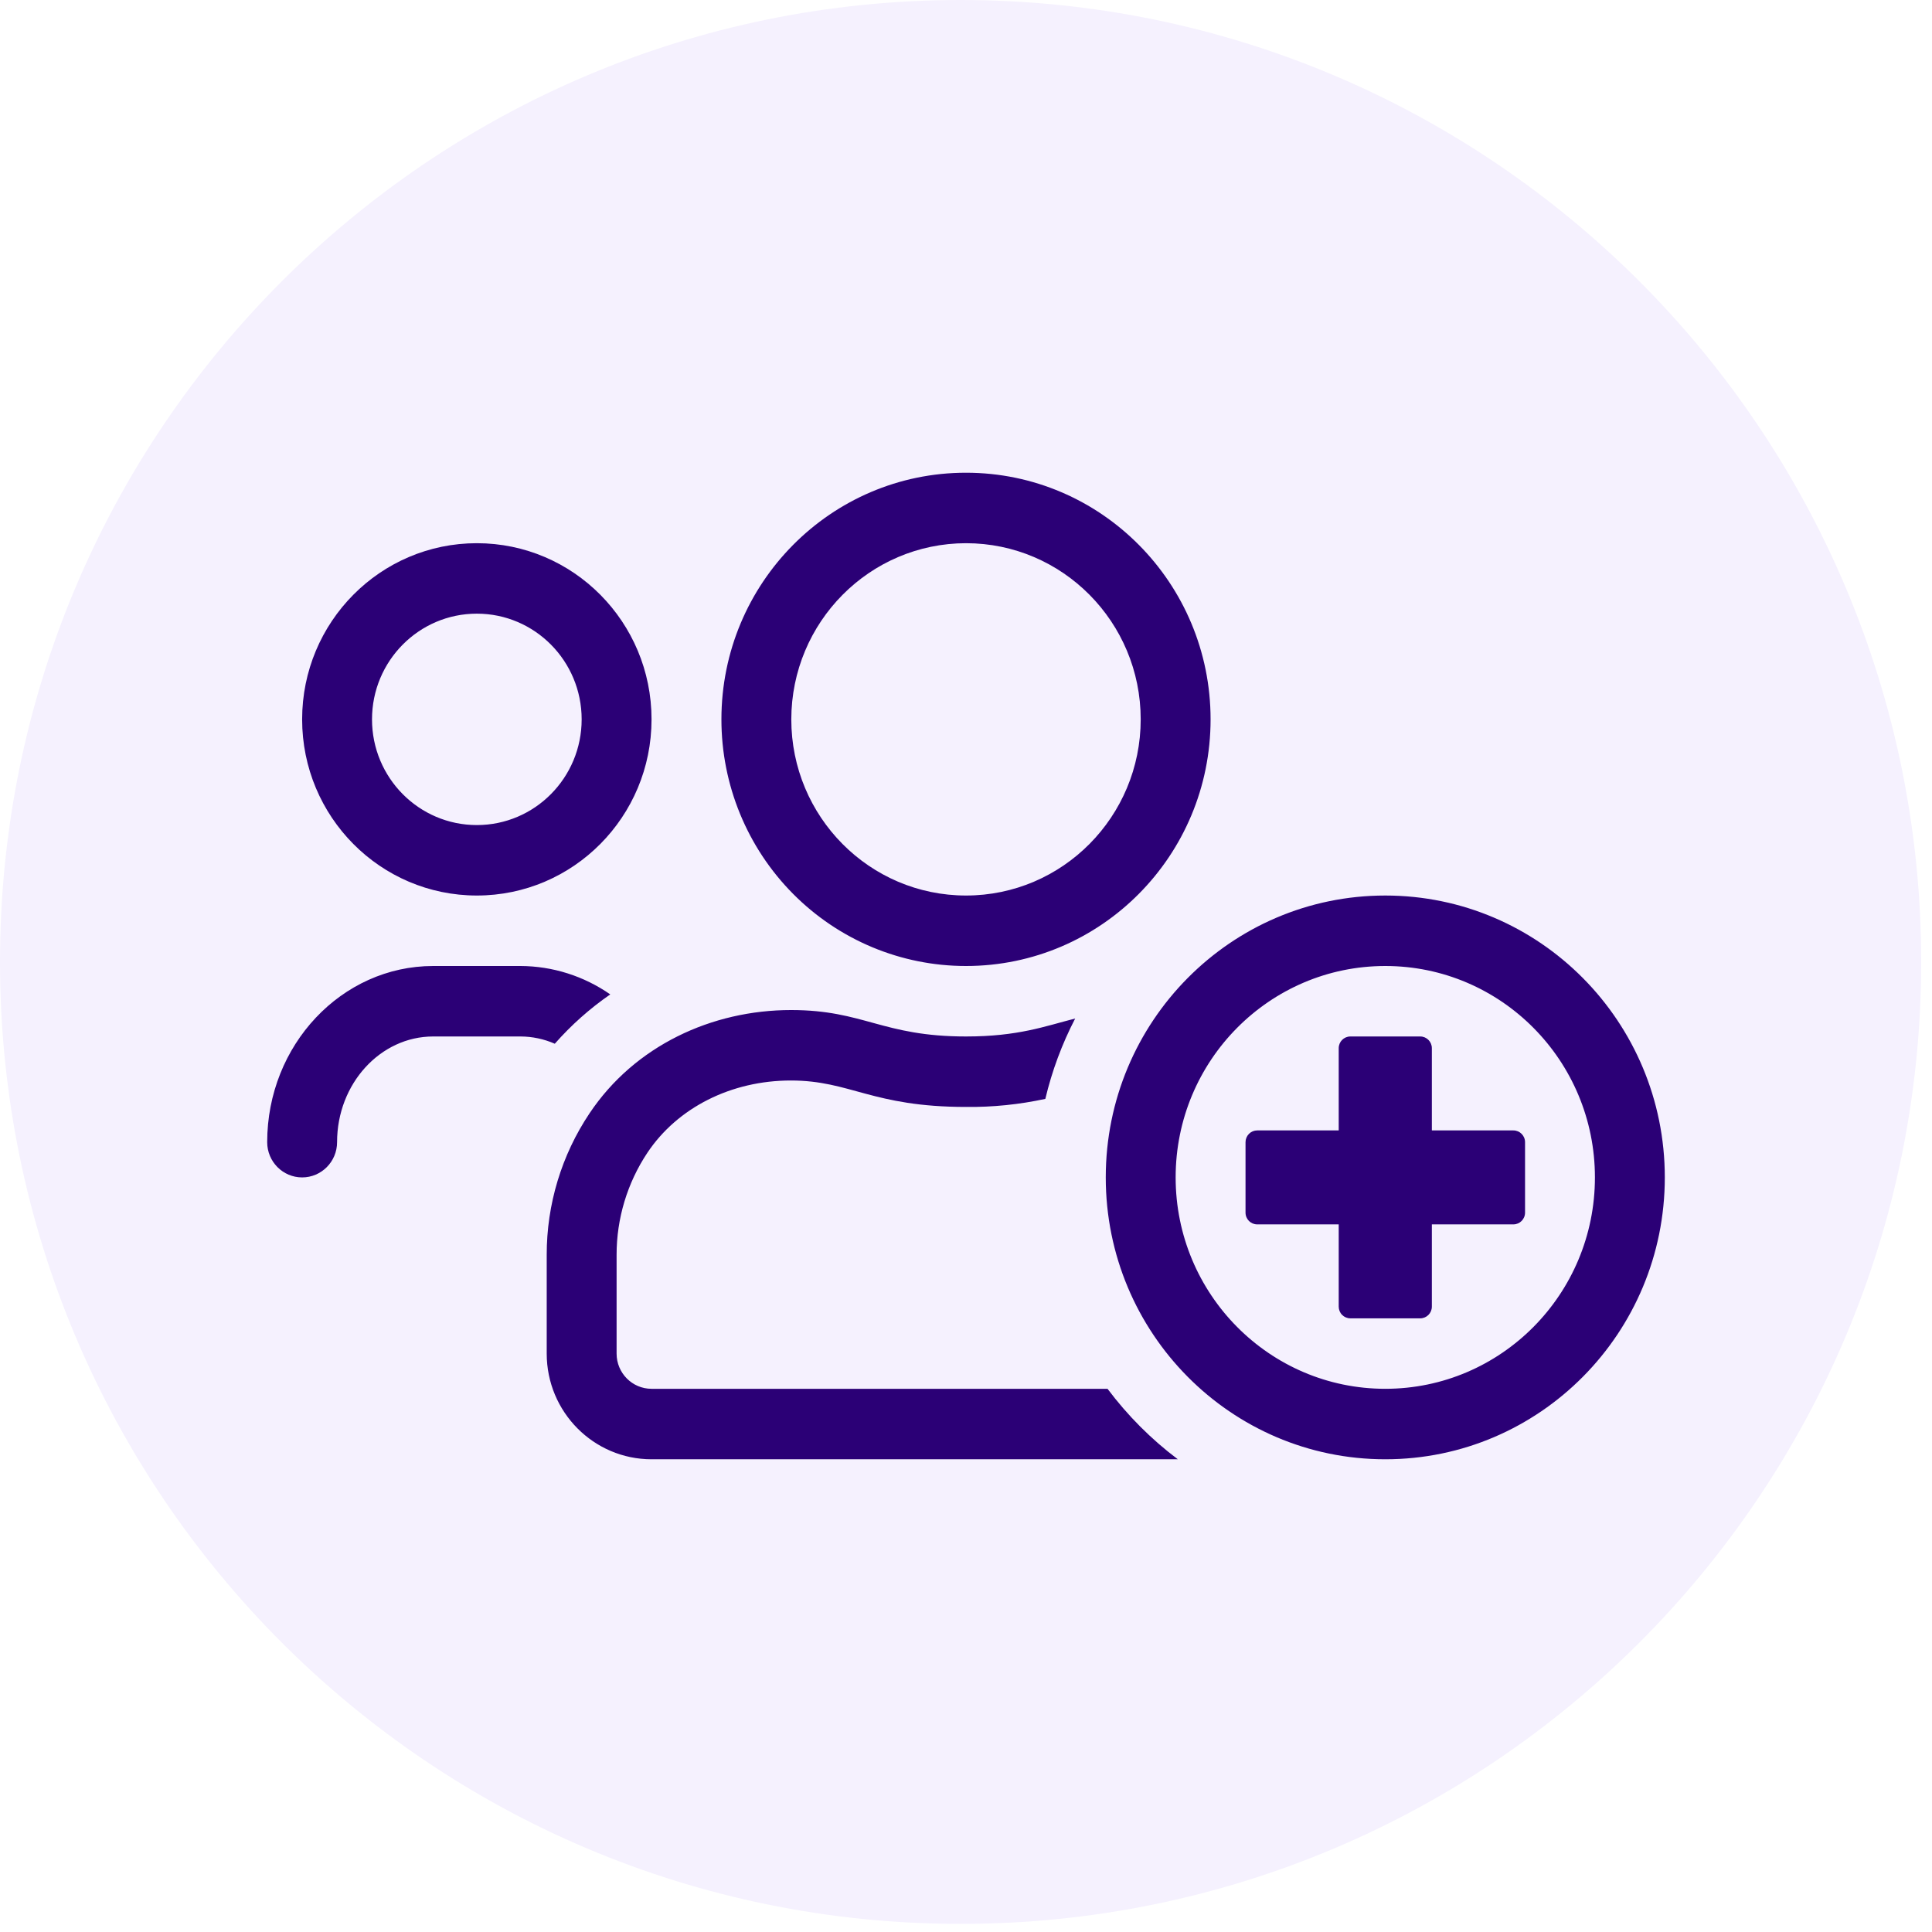
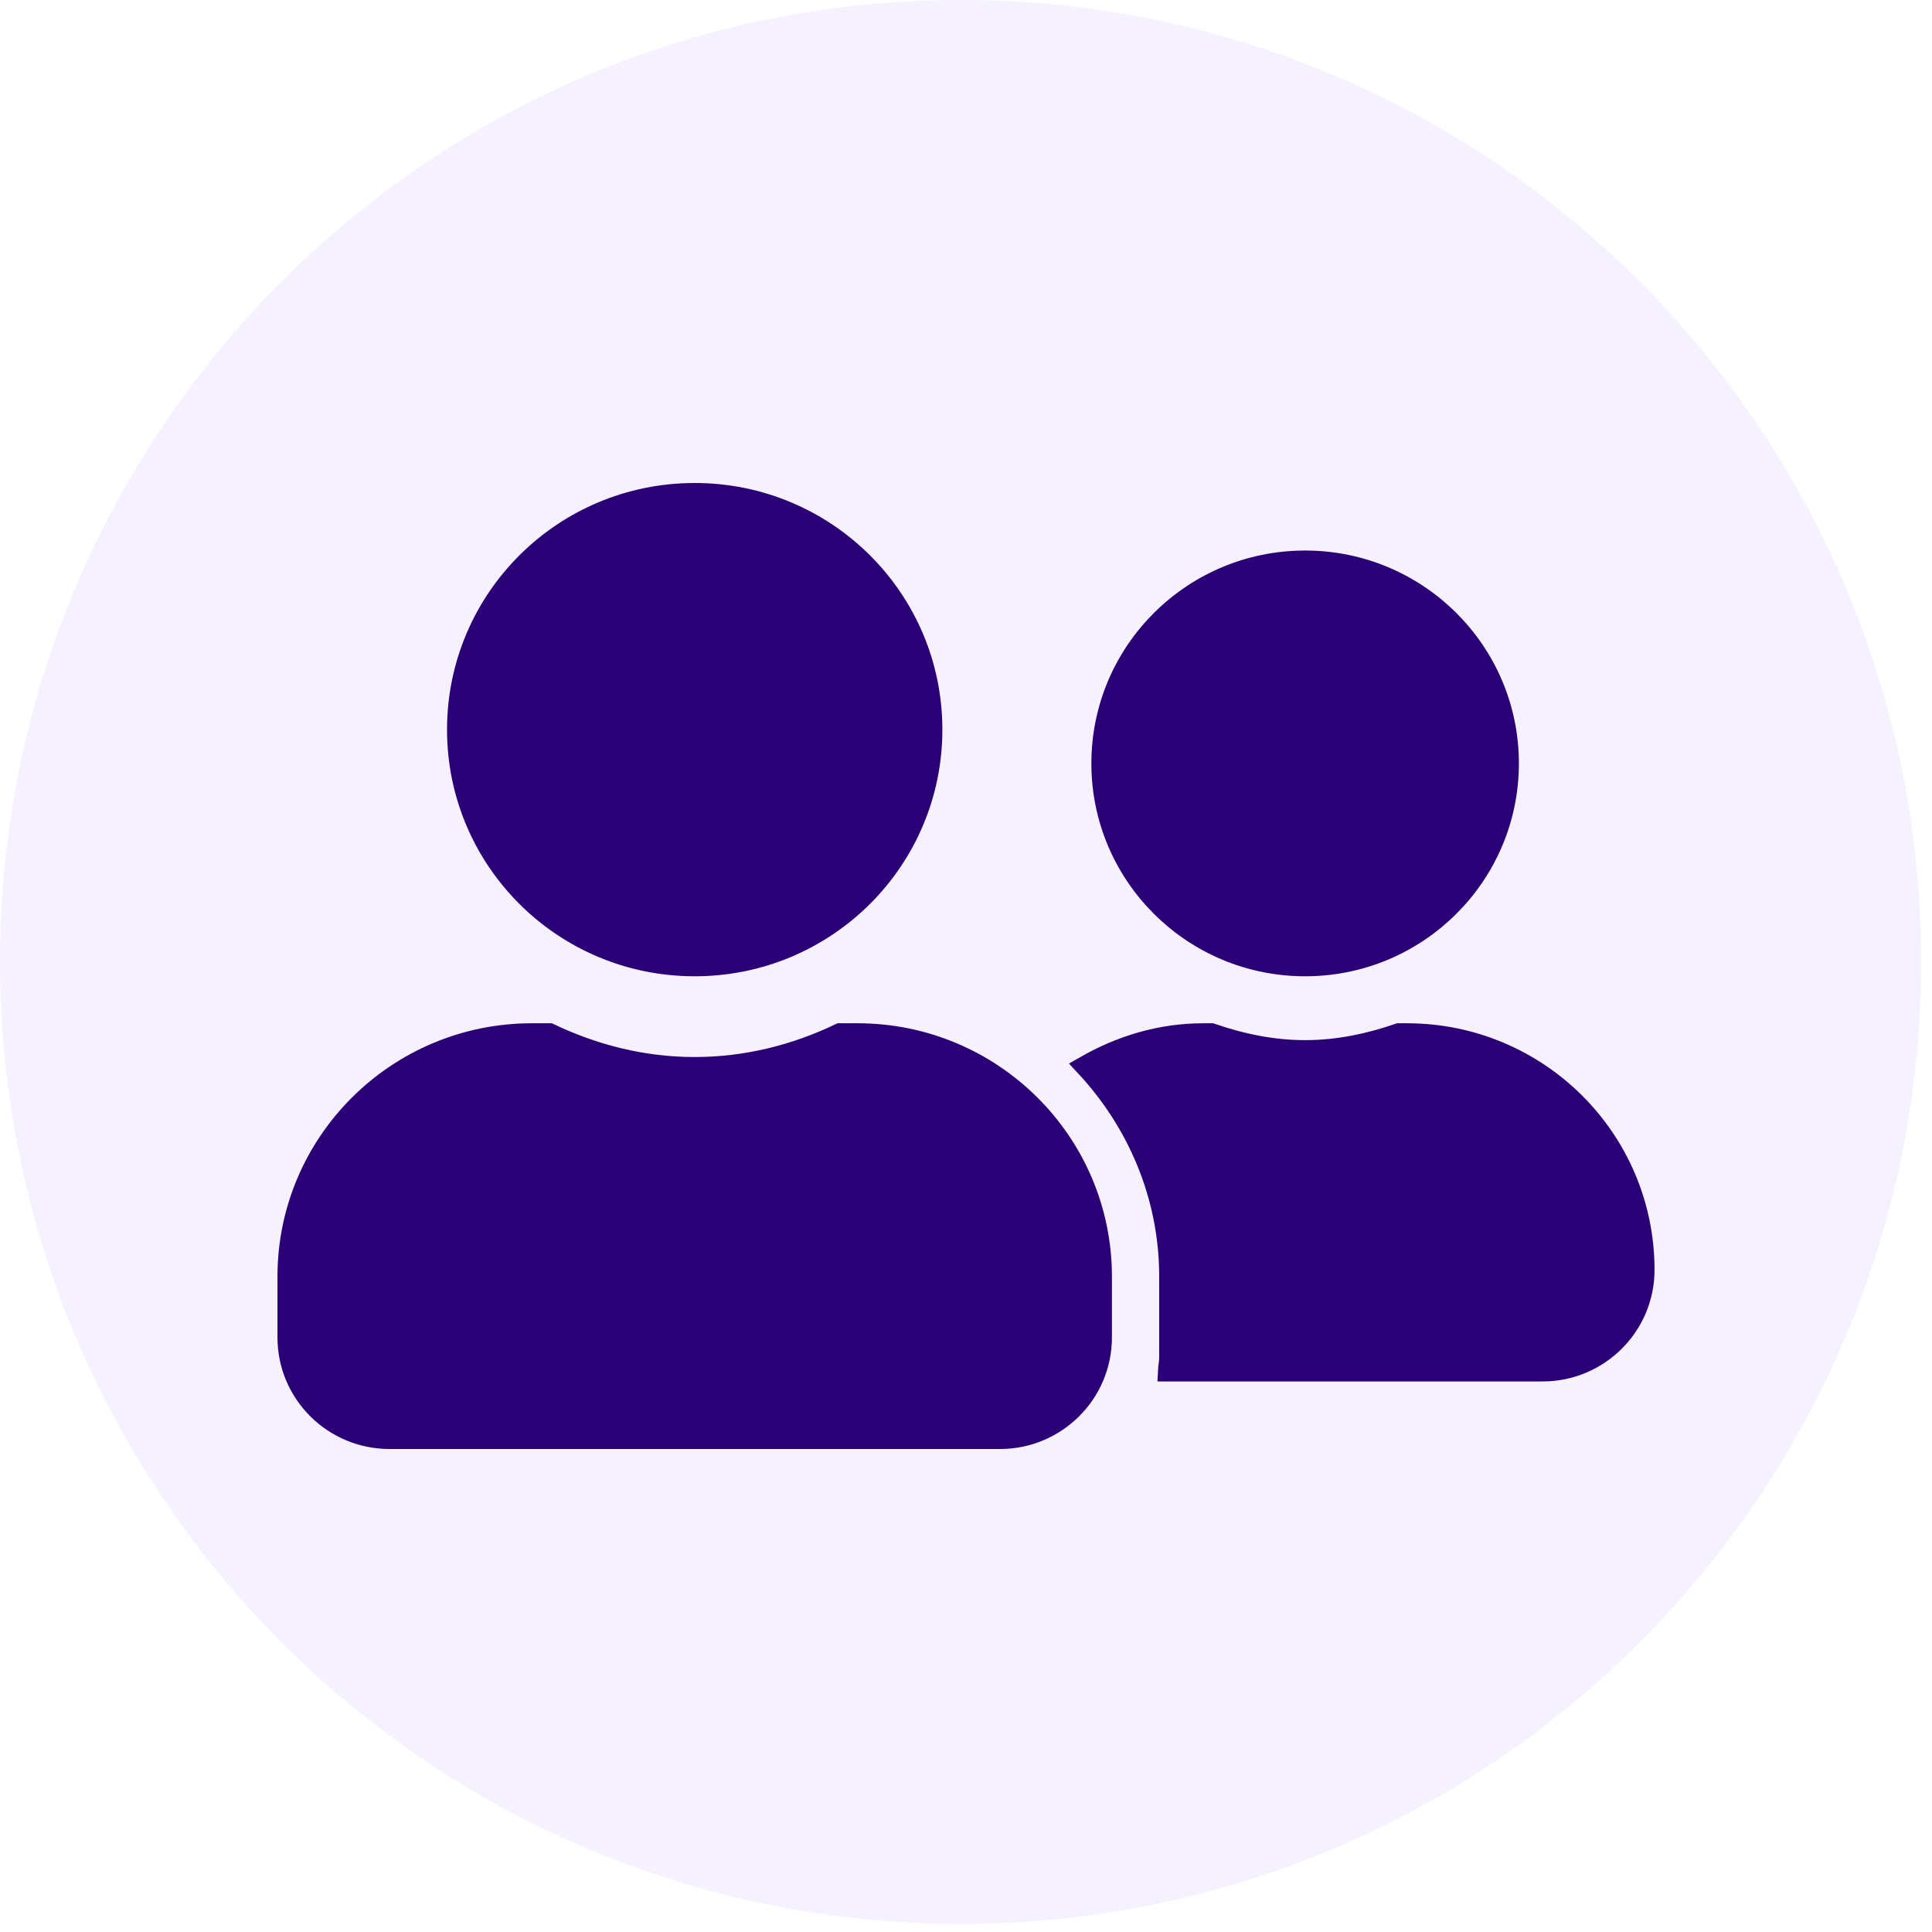
<svg xmlns="http://www.w3.org/2000/svg" width="94px" height="94px" viewBox="0 0 94 94" version="1.1">
  <g id="Page-1" stroke="none" stroke-width="1" fill="none" fill-rule="evenodd">
    <g id="multi-tenant-icon" fill-rule="nonzero">
      <ellipse id="Oval" fill="#F5F1FE" cx="46.737" cy="46.803" rx="46.737" ry="46.803" />
-       <path d="M67.4,43.571 C59.889,43.571 53.8,49.712 53.8,57.286 C53.8,64.86 59.889,71 67.4,71 C74.911,71 81,64.86 81,57.286 C81,49.712 74.911,43.571 67.4,43.571 L67.4,43.571 Z M67.4,67.571 C61.767,67.571 57.2,62.966 57.2,57.286 C57.2,51.605 61.767,47 67.4,47 C73.033,47 77.6,51.605 77.6,57.286 C77.6,62.966 73.033,67.571 67.4,67.571 L67.4,67.571 Z M73.634,55 L69.666,55 L69.666,51 C69.666,50.684 69.413,50.429 69.1,50.429 L65.7,50.429 C65.387,50.429 65.134,50.684 65.134,51 L65.134,55 L61.166,55 C61.016,55 60.872,55.061 60.766,55.168 C60.66,55.275 60.6,55.42 60.6,55.571 L60.6,59 C60.6,59.315 60.854,59.571 61.166,59.571 L65.134,59.571 L65.134,63.572 C65.134,63.723 65.193,63.868 65.3,63.976 C65.406,64.083 65.55,64.143 65.7,64.143 L69.1,64.143 C69.413,64.143 69.666,63.887 69.666,63.572 L69.666,59.571 L73.634,59.571 C73.946,59.571 74.2,59.315 74.2,59 L74.2,55.571 C74.2,55.256 73.946,55 73.634,55 Z M47,47 C53.572,47 58.9,41.627 58.9,35 C58.9,28.373 53.572,23 47,23 C40.428,23 35.1,28.373 35.1,35 C35.098,38.183 36.352,41.236 38.584,43.487 C40.816,45.738 43.843,47.002 47,47 L47,47 Z M47,26.429 C51.694,26.429 55.5,30.266 55.5,35 C55.5,39.734 51.694,43.571 47,43.571 C42.306,43.571 38.5,39.734 38.5,35 C38.506,30.269 42.308,26.435 47,26.429 Z M23.2,43.571 C27.894,43.571 31.7,39.734 31.7,35 C31.7,30.266 27.894,26.429 23.2,26.429 C18.506,26.429 14.7,30.266 14.7,35 C14.7,39.734 18.506,43.571 23.2,43.571 L23.2,43.571 Z M23.2,29.857 C26.017,29.857 28.3,32.16 28.3,35 C28.3,37.84 26.017,40.143 23.2,40.143 C20.383,40.143 18.1,37.84 18.1,35 C18.1,32.16 20.383,29.857 23.2,29.857 Z M53.886,67.571 L31.7,67.571 C30.761,67.571 30,66.804 30,65.857 L30,61.057 C29.998,59.287 30.52,57.556 31.498,56.086 C32.964,53.889 35.578,52.571 38.479,52.571 C41.379,52.571 42.431,53.857 47,53.857 C48.297,53.872 49.592,53.74 50.86,53.465 C51.182,52.106 51.67,50.793 52.312,49.555 C50.839,49.931 49.538,50.429 47,50.429 C42.92,50.429 42.038,49.143 38.489,49.143 C34.633,49.143 30.882,50.879 28.683,54.168 C27.321,56.203 26.596,58.602 26.6,61.057 L26.6,65.857 C26.6,68.697 28.883,71 31.7,71 L57.306,71 C56.011,70.026 54.86,68.871 53.886,67.571 L53.886,67.571 Z M29.692,48.382 C28.408,47.488 26.886,47.006 25.325,47 L21.075,47 C16.623,47 13,50.846 13,55.571 C13,56.518 13.761,57.286 14.7,57.286 C15.639,57.286 16.4,56.518 16.4,55.571 C16.4,52.732 18.504,50.429 21.075,50.429 L25.325,50.429 C25.899,50.431 26.467,50.551 26.993,50.782 C27.792,49.874 28.698,49.068 29.692,48.382 L29.692,48.382 Z" id="Shape" fill="#2B0076" />
+       <path d="M33.8,47 C40.183,47 45.35,41.856 45.35,35.5 C45.35,29.144 40.183,24 33.8,24 C27.417,24 22.25,29.144 22.25,35.5 C22.25,41.856 27.417,47 33.8,47 Z M41.72,50.286 L40.864,50.286 C38.719,51.312 36.337,51.929 33.8,51.929 C31.263,51.929 28.891,51.312 26.736,50.286 L25.88,50.286 C19.321,50.286 14,55.584 14,62.114 L14,65.071 C14,67.792 16.217,70 18.95,70 L48.65,70 C51.383,70 53.6,67.792 53.6,65.071 L53.6,62.114 C53.6,55.584 48.279,50.286 41.72,50.286 Z M63.5,47 C68.966,47 73.4,42.585 73.4,37.143 C73.4,31.701 68.966,27.286 63.5,27.286 C58.034,27.286 53.6,31.701 53.6,37.143 C53.6,42.585 58.034,47 63.5,47 Z M68.45,50.286 L68.058,50.286 C66.625,50.779 65.109,51.107 63.5,51.107 C61.891,51.107 60.375,50.779 58.942,50.286 L58.55,50.286 C56.446,50.286 54.508,50.892 52.806,51.867 C55.322,54.567 56.9,58.151 56.9,62.114 L56.9,66.057 C56.9,66.283 56.848,66.499 56.838,66.714 L75.05,66.714 C77.783,66.714 80,64.507 80,61.786 C80,55.43 74.833,50.286 68.45,50.286 L68.45,50.286 Z" id="Shape" stroke="#2B0076" fill="#2B0076" />
    </g>
  </g>
</svg>
